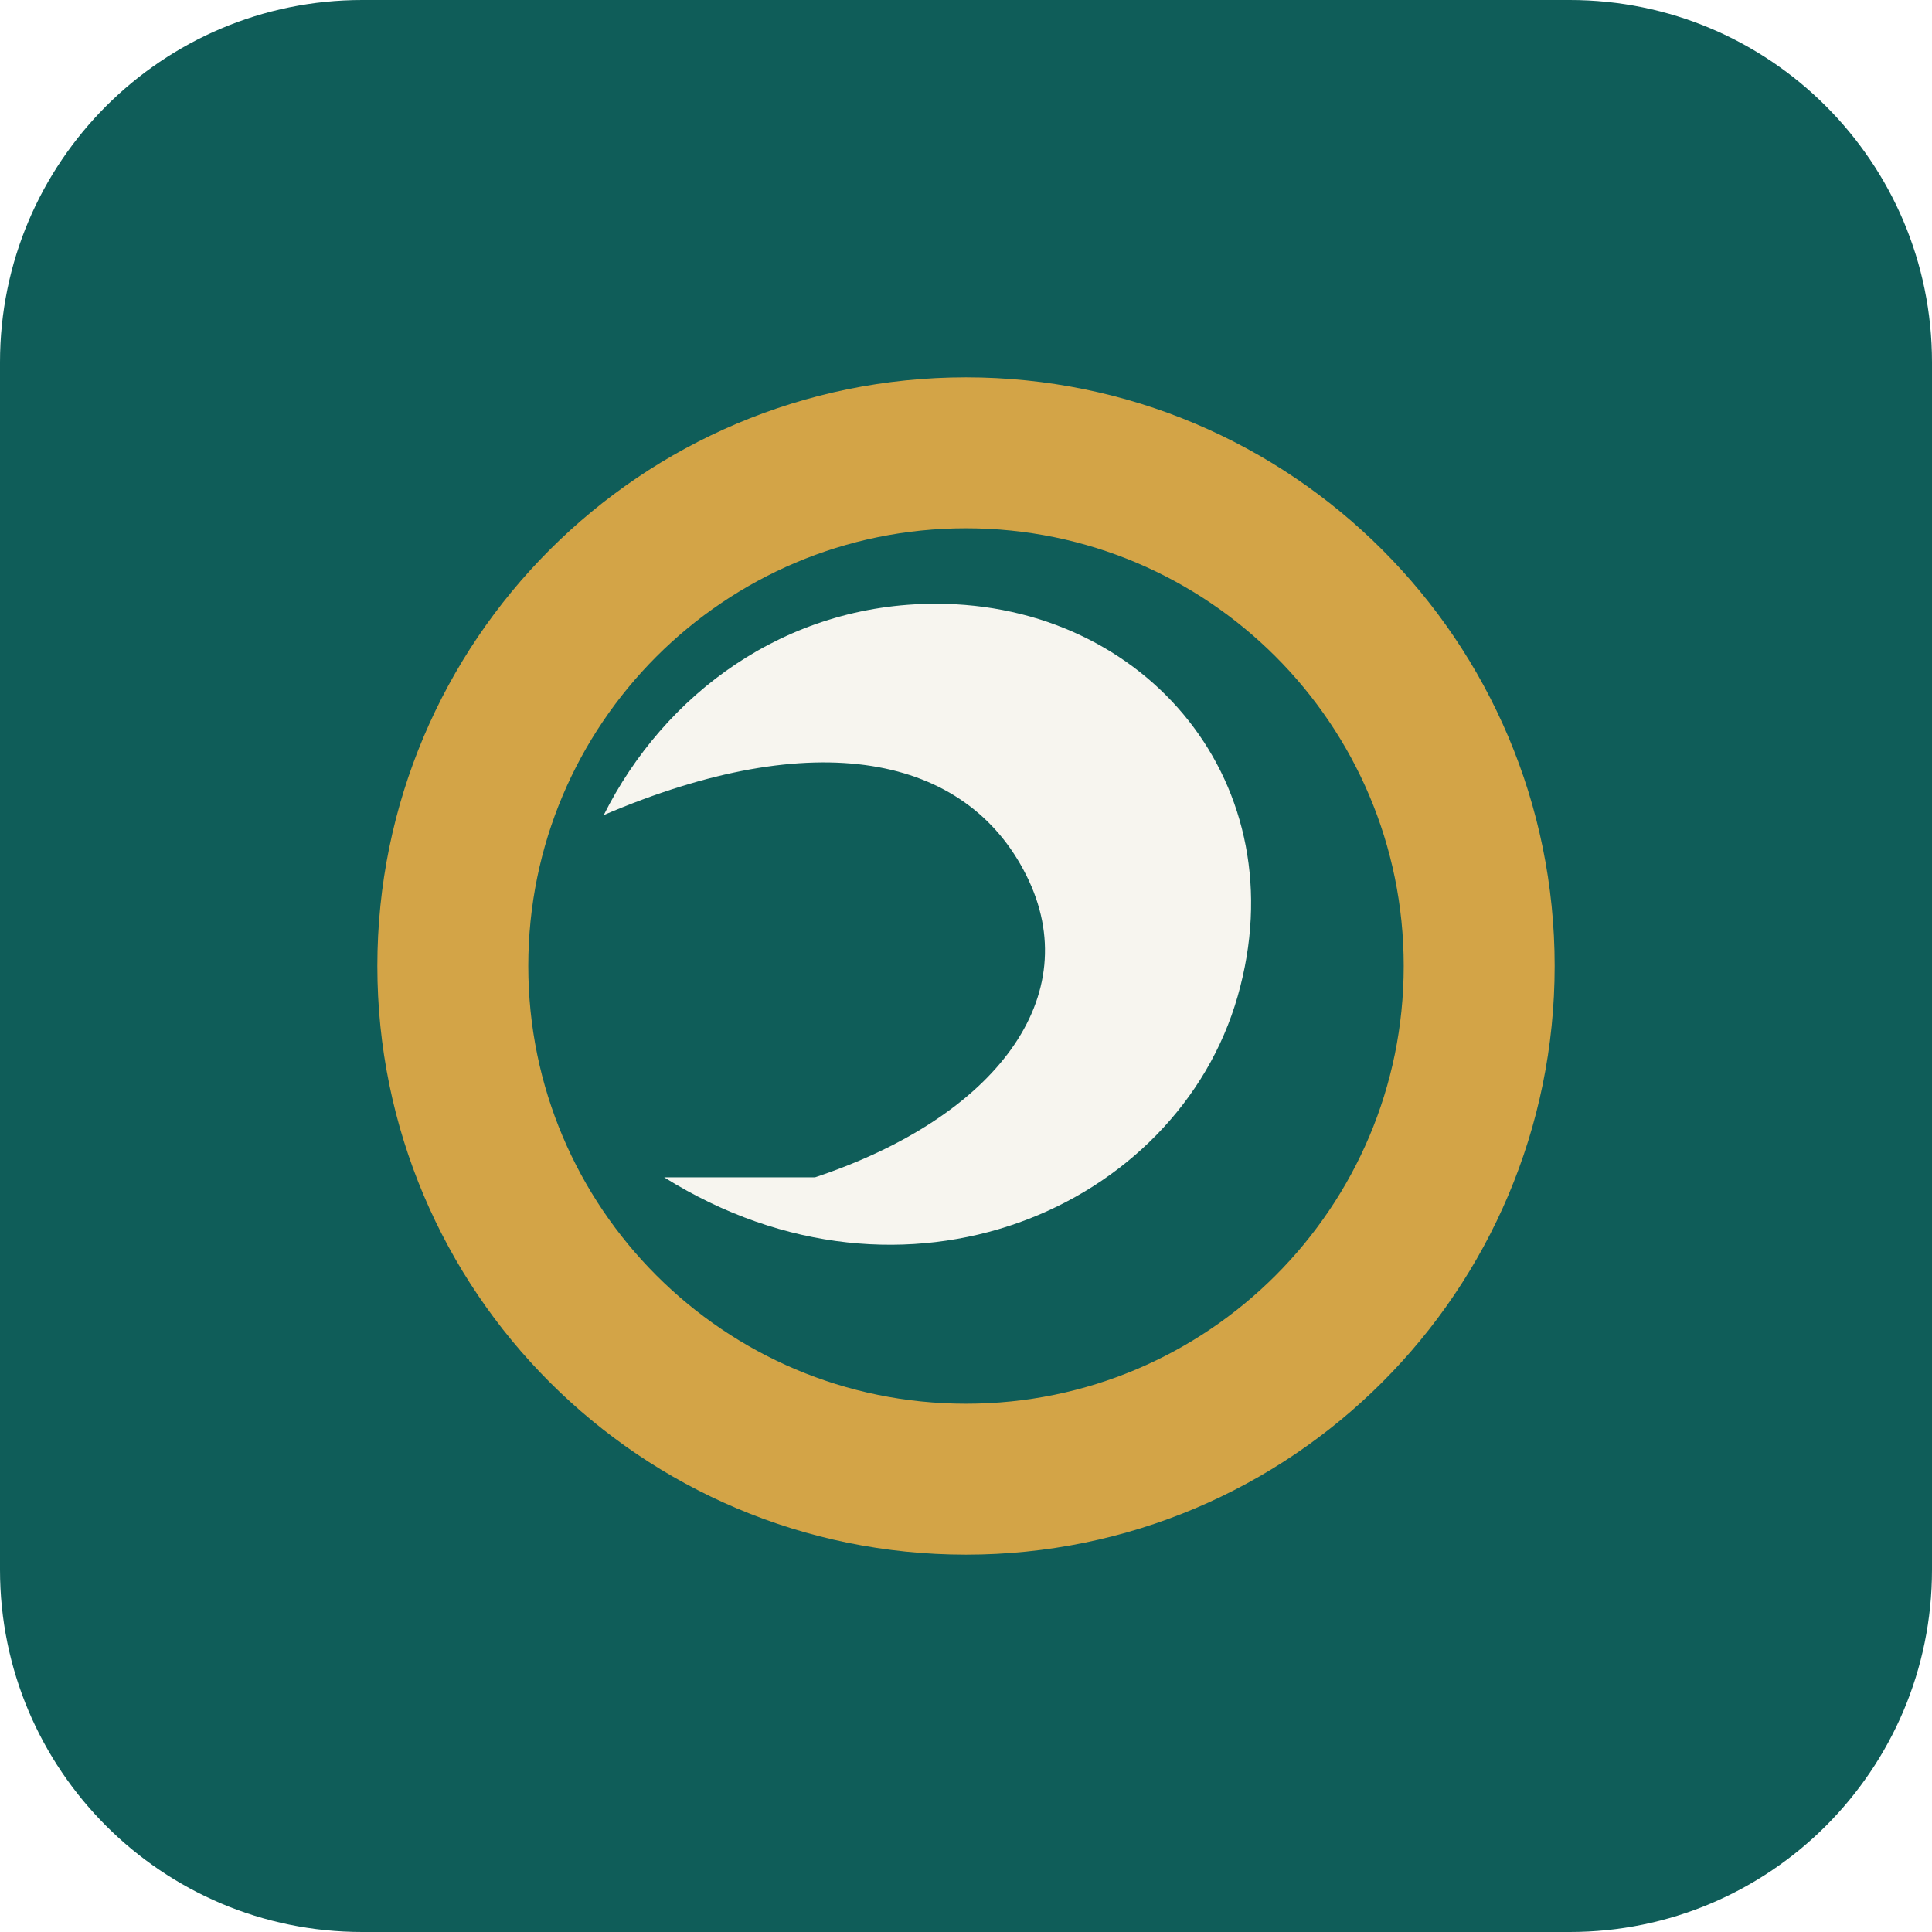
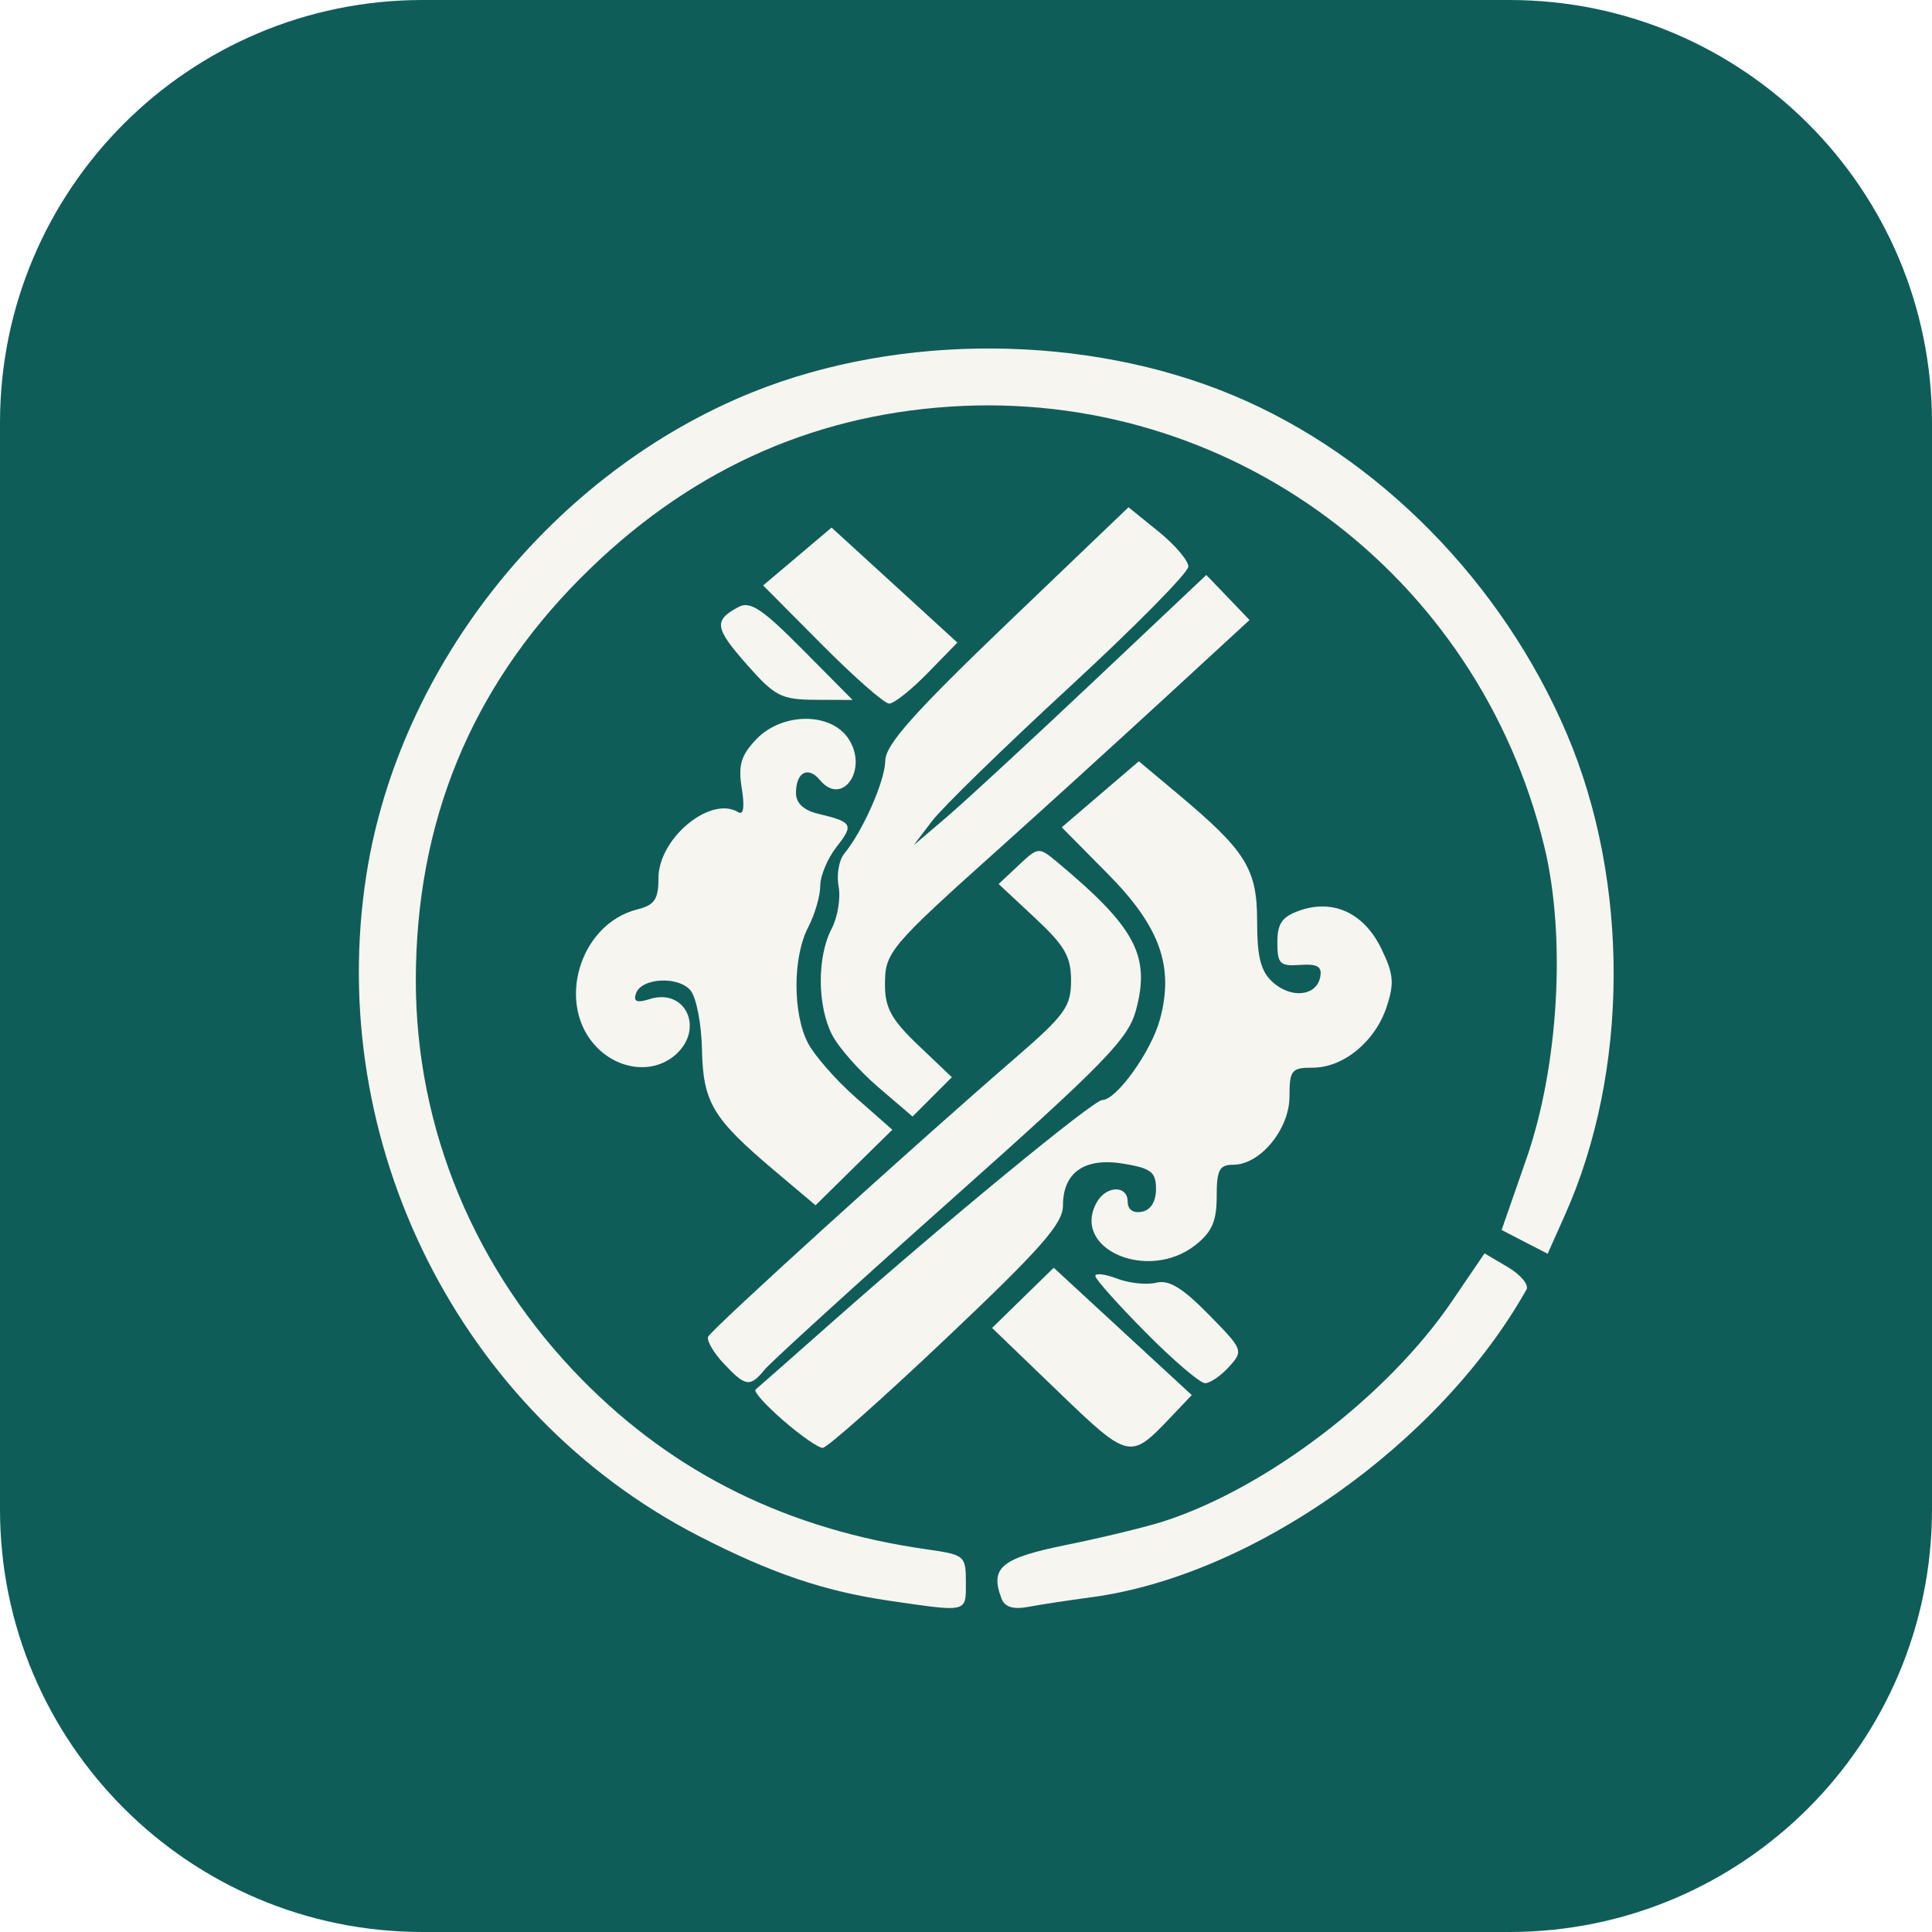
<svg xmlns="http://www.w3.org/2000/svg" viewBox="0 0 64 64">
-   <rect width="64" height="64" rx="12" fill="#0F5D59" />
-   <circle cx="32" cy="32" r="17" fill="none" stroke="#D3A447" stroke-width="5" />
-   <path d="M22 39c8 5 17 1 19-6 2-7-3-13-10-13-5 0-9 3-11 7 7-3 12-2 14 2 2 4-1 8-7 10Z" fill="#F7F5EF" />
+   <rect width="64" height="64" rx="14" fill="#0F5D59" />
+   <path transform="translate(6 8.3) scale(.268)" fill="#F7F5EF" d="M 87.54 166.89 C79.47,165.71 72.95,163.50 63.97,158.88 C34.50,143.72 17.72,110.33 22.90,77.16 C26.95,51.20 46.05,27.37 70.72,17.47 C88.94,10.17 111.94,10.33 130.02,17.89 C147.93,25.37 163.33,41.01 171.30,59.78 C179.09,78.12 178.98,101.51 171.03,119.25 L 168.91 124.00 L 166.06 122.53 L 163.22 121.06 L 166.28 112.28 C170.27,100.80 171.20,84.84 168.51,73.72 C160.34,39.89 129.49,17.03 95.06,19.29 C77.49,20.44 62.26,27.51 49.34,40.52 C35.81,54.14 29.04,70.65 29.01,90.14 C28.99,108.50 36.28,126.05 49.54,139.54 C61.01,151.21 75.04,158.11 92.25,160.55 C96.85,161.21 97.00,161.33 97.00,164.61 C97.00,168.39 97.31,168.31 87.54,166.89 ZM 101.41 166.64 C99.93,162.78 101.35,161.62 109.51,159.97 C113.90,159.08 119.30,157.77 121.50,157.06 C134.27,152.91 149.19,141.51 157.12,129.82 L 161.11 123.95 L 164.00 125.66 C165.59,126.60 166.62,127.85 166.29,128.43 C155.57,147.48 132.42,163.83 112.44,166.47 C109.72,166.83 106.26,167.36 104.75,167.64 C102.86,168.00 101.82,167.68 101.41,166.64 ZM 108.36 140.99 L 100.24 133.17 L 104.05 129.45 L 107.86 125.73 L 116.39 133.60 L 124.92 141.47 L 122.21 144.32 C117.30,149.48 117.13,149.44 108.36,140.99 ZM 74.42 144.60 C72.26,142.73 70.72,141.02 71.00,140.79 C71.28,140.56 75.55,136.80 80.50,132.42 C94.49,120.04 112.78,105.00 113.85,105.00 C115.62,105.00 119.93,98.97 120.99,95.02 C122.76,88.47 120.99,83.55 114.50,77.00 L 108.85 71.29 L 113.61 67.21 L 118.38 63.13 L 123.16 67.13 C131.63,74.22 133.00,76.42 133.00,82.92 C133.00,87.35 133.45,89.10 134.93,90.43 C137.21,92.50 140.35,92.16 140.80,89.79 C141.05,88.50 140.47,88.15 138.31,88.30 C135.82,88.48 135.50,88.17 135.50,85.52 C135.50,83.18 136.08,82.34 138.25,81.58 C142.40,80.12 146.19,81.87 148.33,86.25 C149.87,89.39 149.98,90.55 149.01,93.48 C147.59,97.78 143.67,101.00 139.87,101.00 C137.25,101.00 137.00,101.31 137.00,104.55 C137.00,108.60 133.38,113.00 130.05,113.00 C128.33,113.00 128.00,113.64 128.00,116.93 C128.00,119.98 127.41,121.32 125.37,122.93 C119.50,127.54 109.96,123.40 113.18,117.64 C114.35,115.55 117.00,115.50 117.00,117.57 C117.00,118.53 117.68,119.02 118.75,118.81 C119.85,118.60 120.50,117.56 120.50,116.00 C120.50,113.90 119.91,113.44 116.50,112.87 C111.69,112.07 109.00,113.92 109.00,118.05 C109.00,120.27 106.31,123.33 94.63,134.39 C86.73,141.88 79.83,148.00 79.30,148.00 C78.77,148.00 76.57,146.47 74.42,144.60 ZM 67.07 137.57 C65.81,136.24 64.95,134.74 65.14,134.26 C65.50,133.38 90.21,110.95 103.26,99.67 C109.25,94.48 110.00,93.43 110.00,90.24 C110.00,87.26 109.22,85.92 105.52,82.47 L 101.05 78.30 L 103.51 75.99 C105.94,73.71 106.01,73.70 108.24,75.55 C117.97,83.66 119.84,87.17 118.02,93.91 C117.07,97.44 114.16,100.43 95.22,117.30 C83.27,127.94 72.88,137.40 72.13,138.32 C70.32,140.53 69.77,140.45 67.07,137.57 ZM 119.22 133.72 C115.80,130.27 113.00,127.13 113.00,126.75 C113.00,126.36 114.22,126.51 115.71,127.08 C117.20,127.65 119.37,127.87 120.53,127.58 C122.09,127.19 123.77,128.21 127.00,131.50 C131.28,135.86 131.33,135.98 129.53,137.97 C128.52,139.09 127.18,140.00 126.57,140.00 C125.95,140.00 122.64,137.18 119.22,133.72 ZM 73.38 113.76 C65.69,107.26 64.52,105.32 64.38,98.76 C64.32,95.60 63.68,92.32 62.97,91.46 C61.45,89.63 56.85,89.90 56.21,91.85 C55.88,92.84 56.35,93.02 57.93,92.52 C62.32,91.13 64.70,96.15 61.17,99.35 C58.52,101.74 54.31,101.40 51.45,98.55 C46.24,93.33 49.16,83.25 56.41,81.43 C58.52,80.90 59.00,80.19 59.00,77.58 C59.00,72.64 65.46,67.31 68.88,69.43 C69.51,69.82 69.67,68.73 69.30,66.48 C68.84,63.64 69.19,62.42 71.04,60.46 C74.23,57.07 80.31,57.01 82.50,60.36 C84.97,64.12 81.73,68.79 78.96,65.45 C77.49,63.68 76.00,64.48 76.00,67.04 C76.00,68.31 76.93,69.18 78.75,69.62 C83.00,70.63 83.18,70.96 81.02,73.70 C79.91,75.12 79.00,77.28 79.00,78.52 C79.00,79.76 78.33,82.06 77.51,83.64 C75.60,87.29 75.58,94.28 77.47,97.94 C78.27,99.49 80.95,102.55 83.42,104.72 L 87.91 108.67 L 83.16 113.34 L 78.42 118.01 L 73.38 113.76 ZM 86.18 103.42 C83.85,101.43 81.28,98.52 80.47,96.95 C78.63,93.38 78.59,87.32 80.39,83.86 C81.15,82.41 81.54,80.05 81.27,78.61 C80.99,77.17 81.31,75.34 81.97,74.54 C84.26,71.77 87.00,65.56 87.04,63.04 C87.06,61.09 90.58,57.14 102.08,46.11 L 117.10 31.73 L 120.80 34.72 C122.83,36.37 124.50,38.32 124.50,39.06 C124.50,39.80 117.89,46.50 109.81,53.95 C101.73,61.40 94.09,68.85 92.83,70.50 L 90.55 73.50 L 94.52 70.12 C96.71,68.26 104.85,60.74 112.61,53.42 L 126.72 40.10 L 129.39 42.88 L 132.06 45.67 L 121.28 55.59 C115.35,61.04 106.48,69.11 101.58,73.50 C87.50,86.12 87.00,86.71 87.00,90.73 C87.00,93.62 87.79,95.06 91.14,98.25 L 95.27 102.18 L 92.84 104.61 L 90.41 107.04 L 86.18 103.42 ZM 69.89 51.13 C65.94,46.64 65.80,45.71 68.89,44.06 C70.33,43.29 71.82,44.27 76.83,49.33 L 83.00 55.55 L 78.37 55.53 C74.17,55.50 73.38,55.09 69.89,51.13 ZM 79.20 48.70 L 71.94 41.39 L 76.17 37.82 L 80.40 34.24 L 88.18 41.35 L 95.95 48.46 L 92.27 52.23 C90.25,54.30 88.11,56.00 87.52,56.00 C86.93,56.00 83.19,52.71 79.20,48.70 Z" />
</svg>
